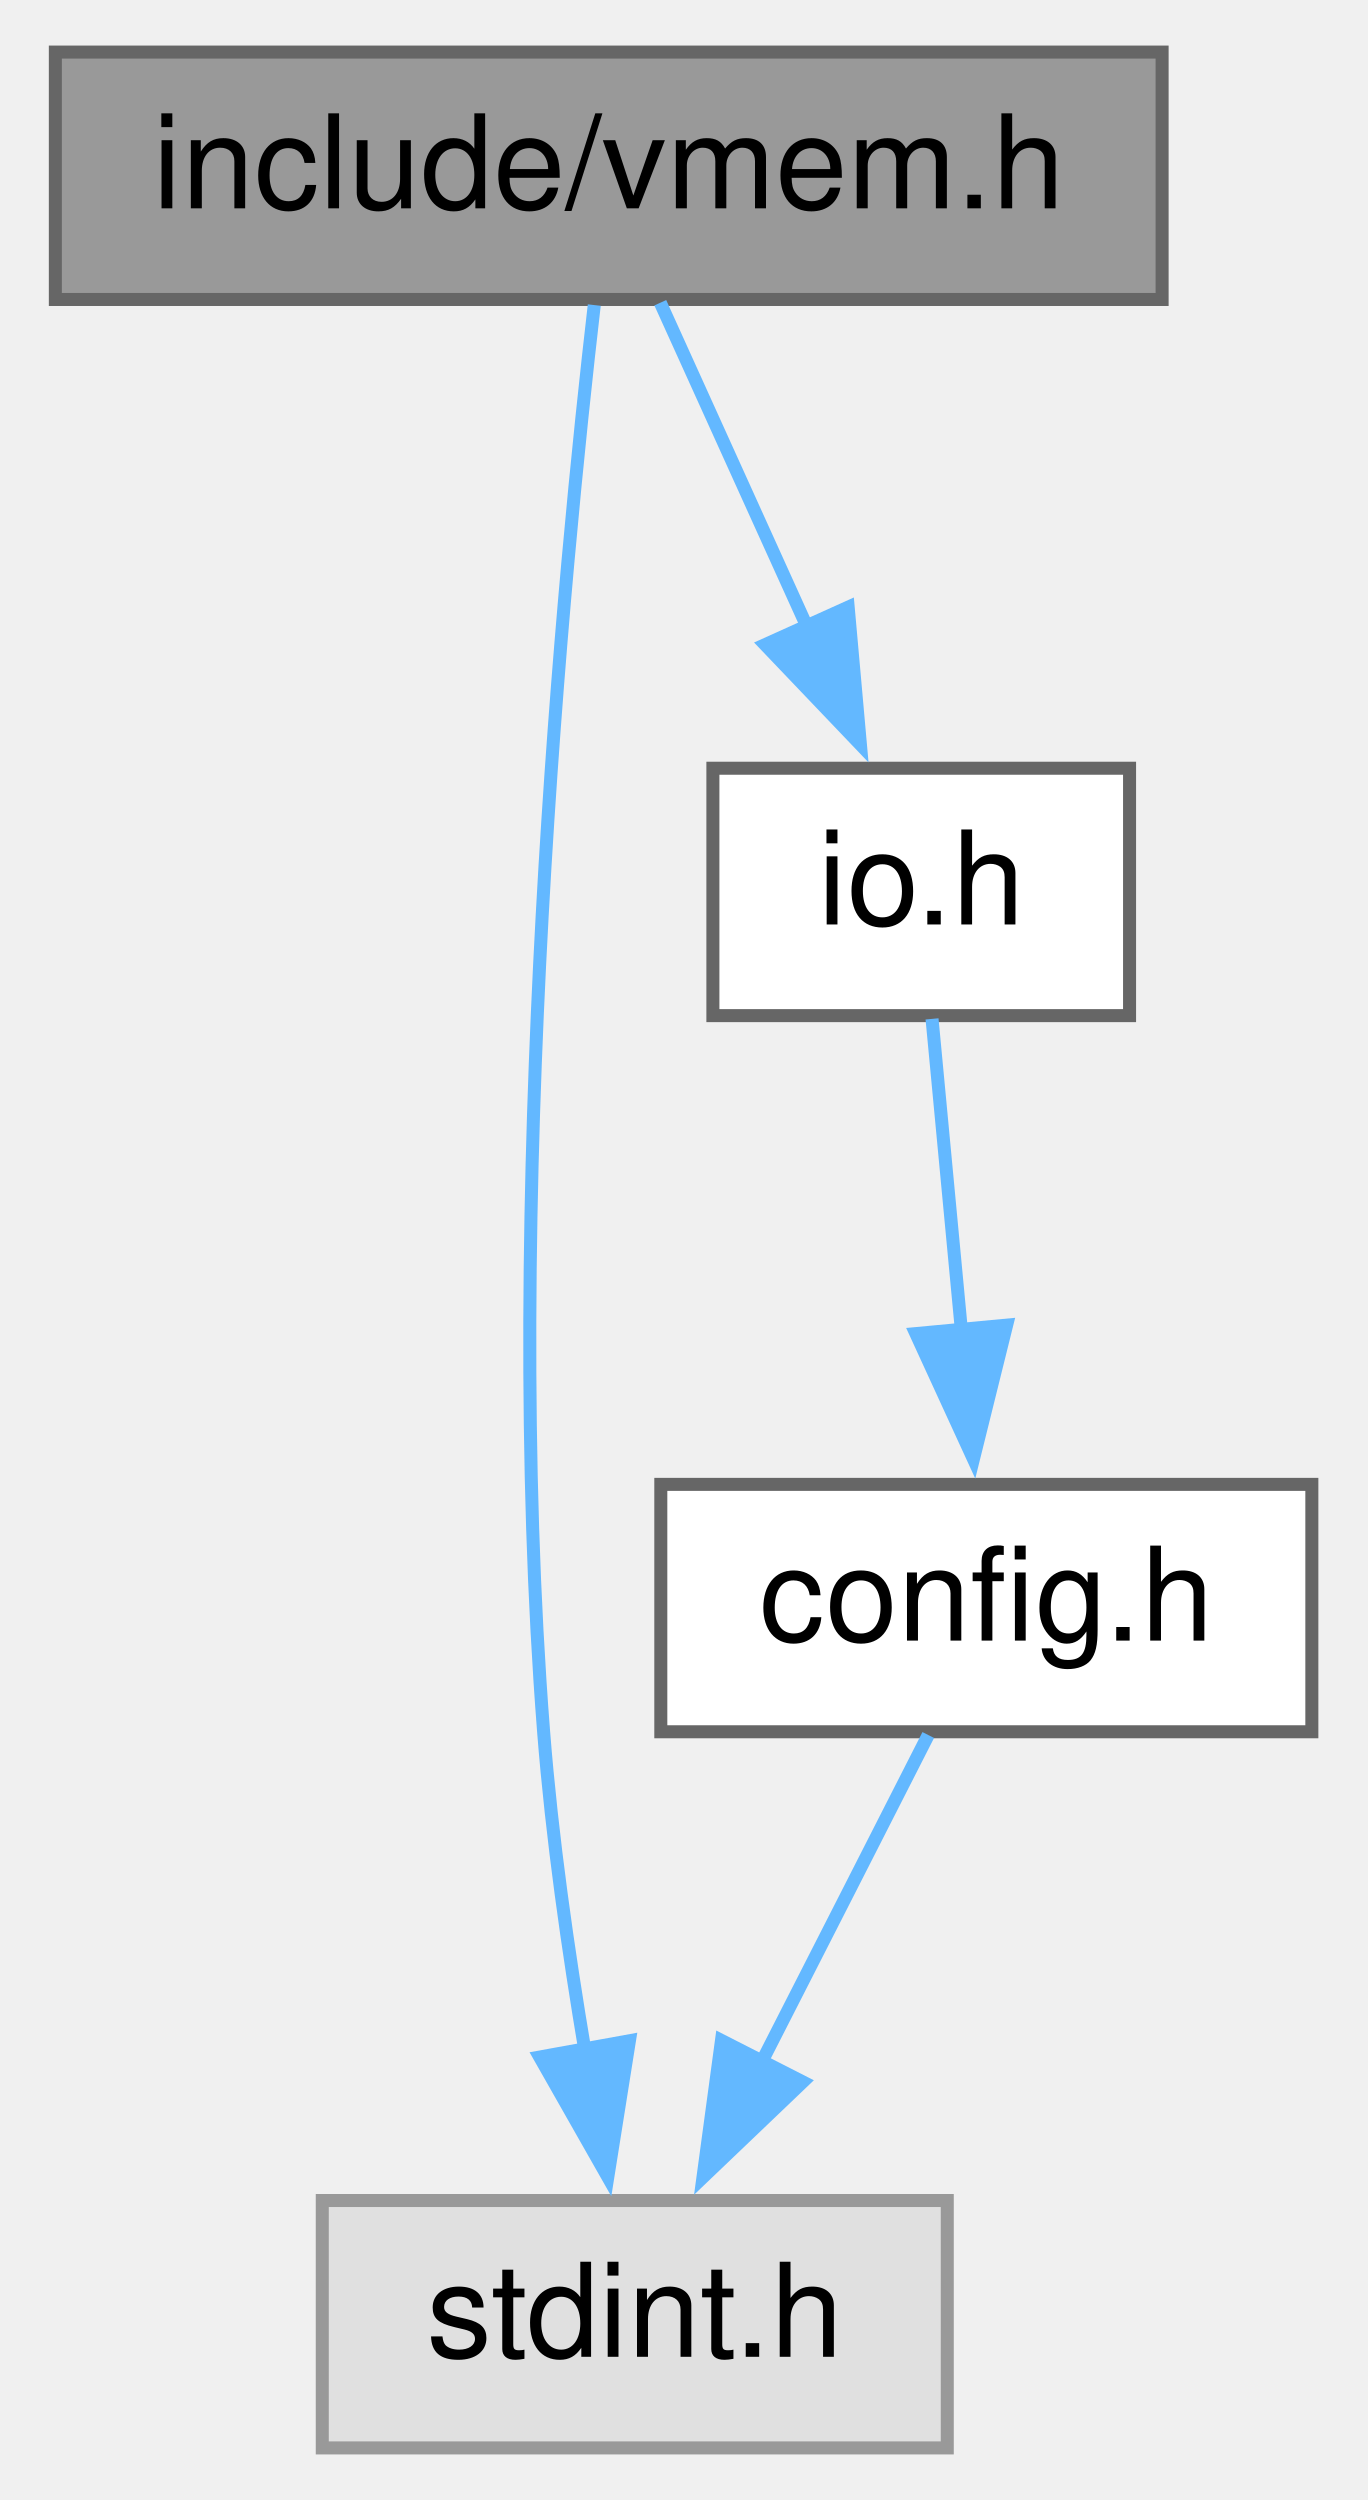
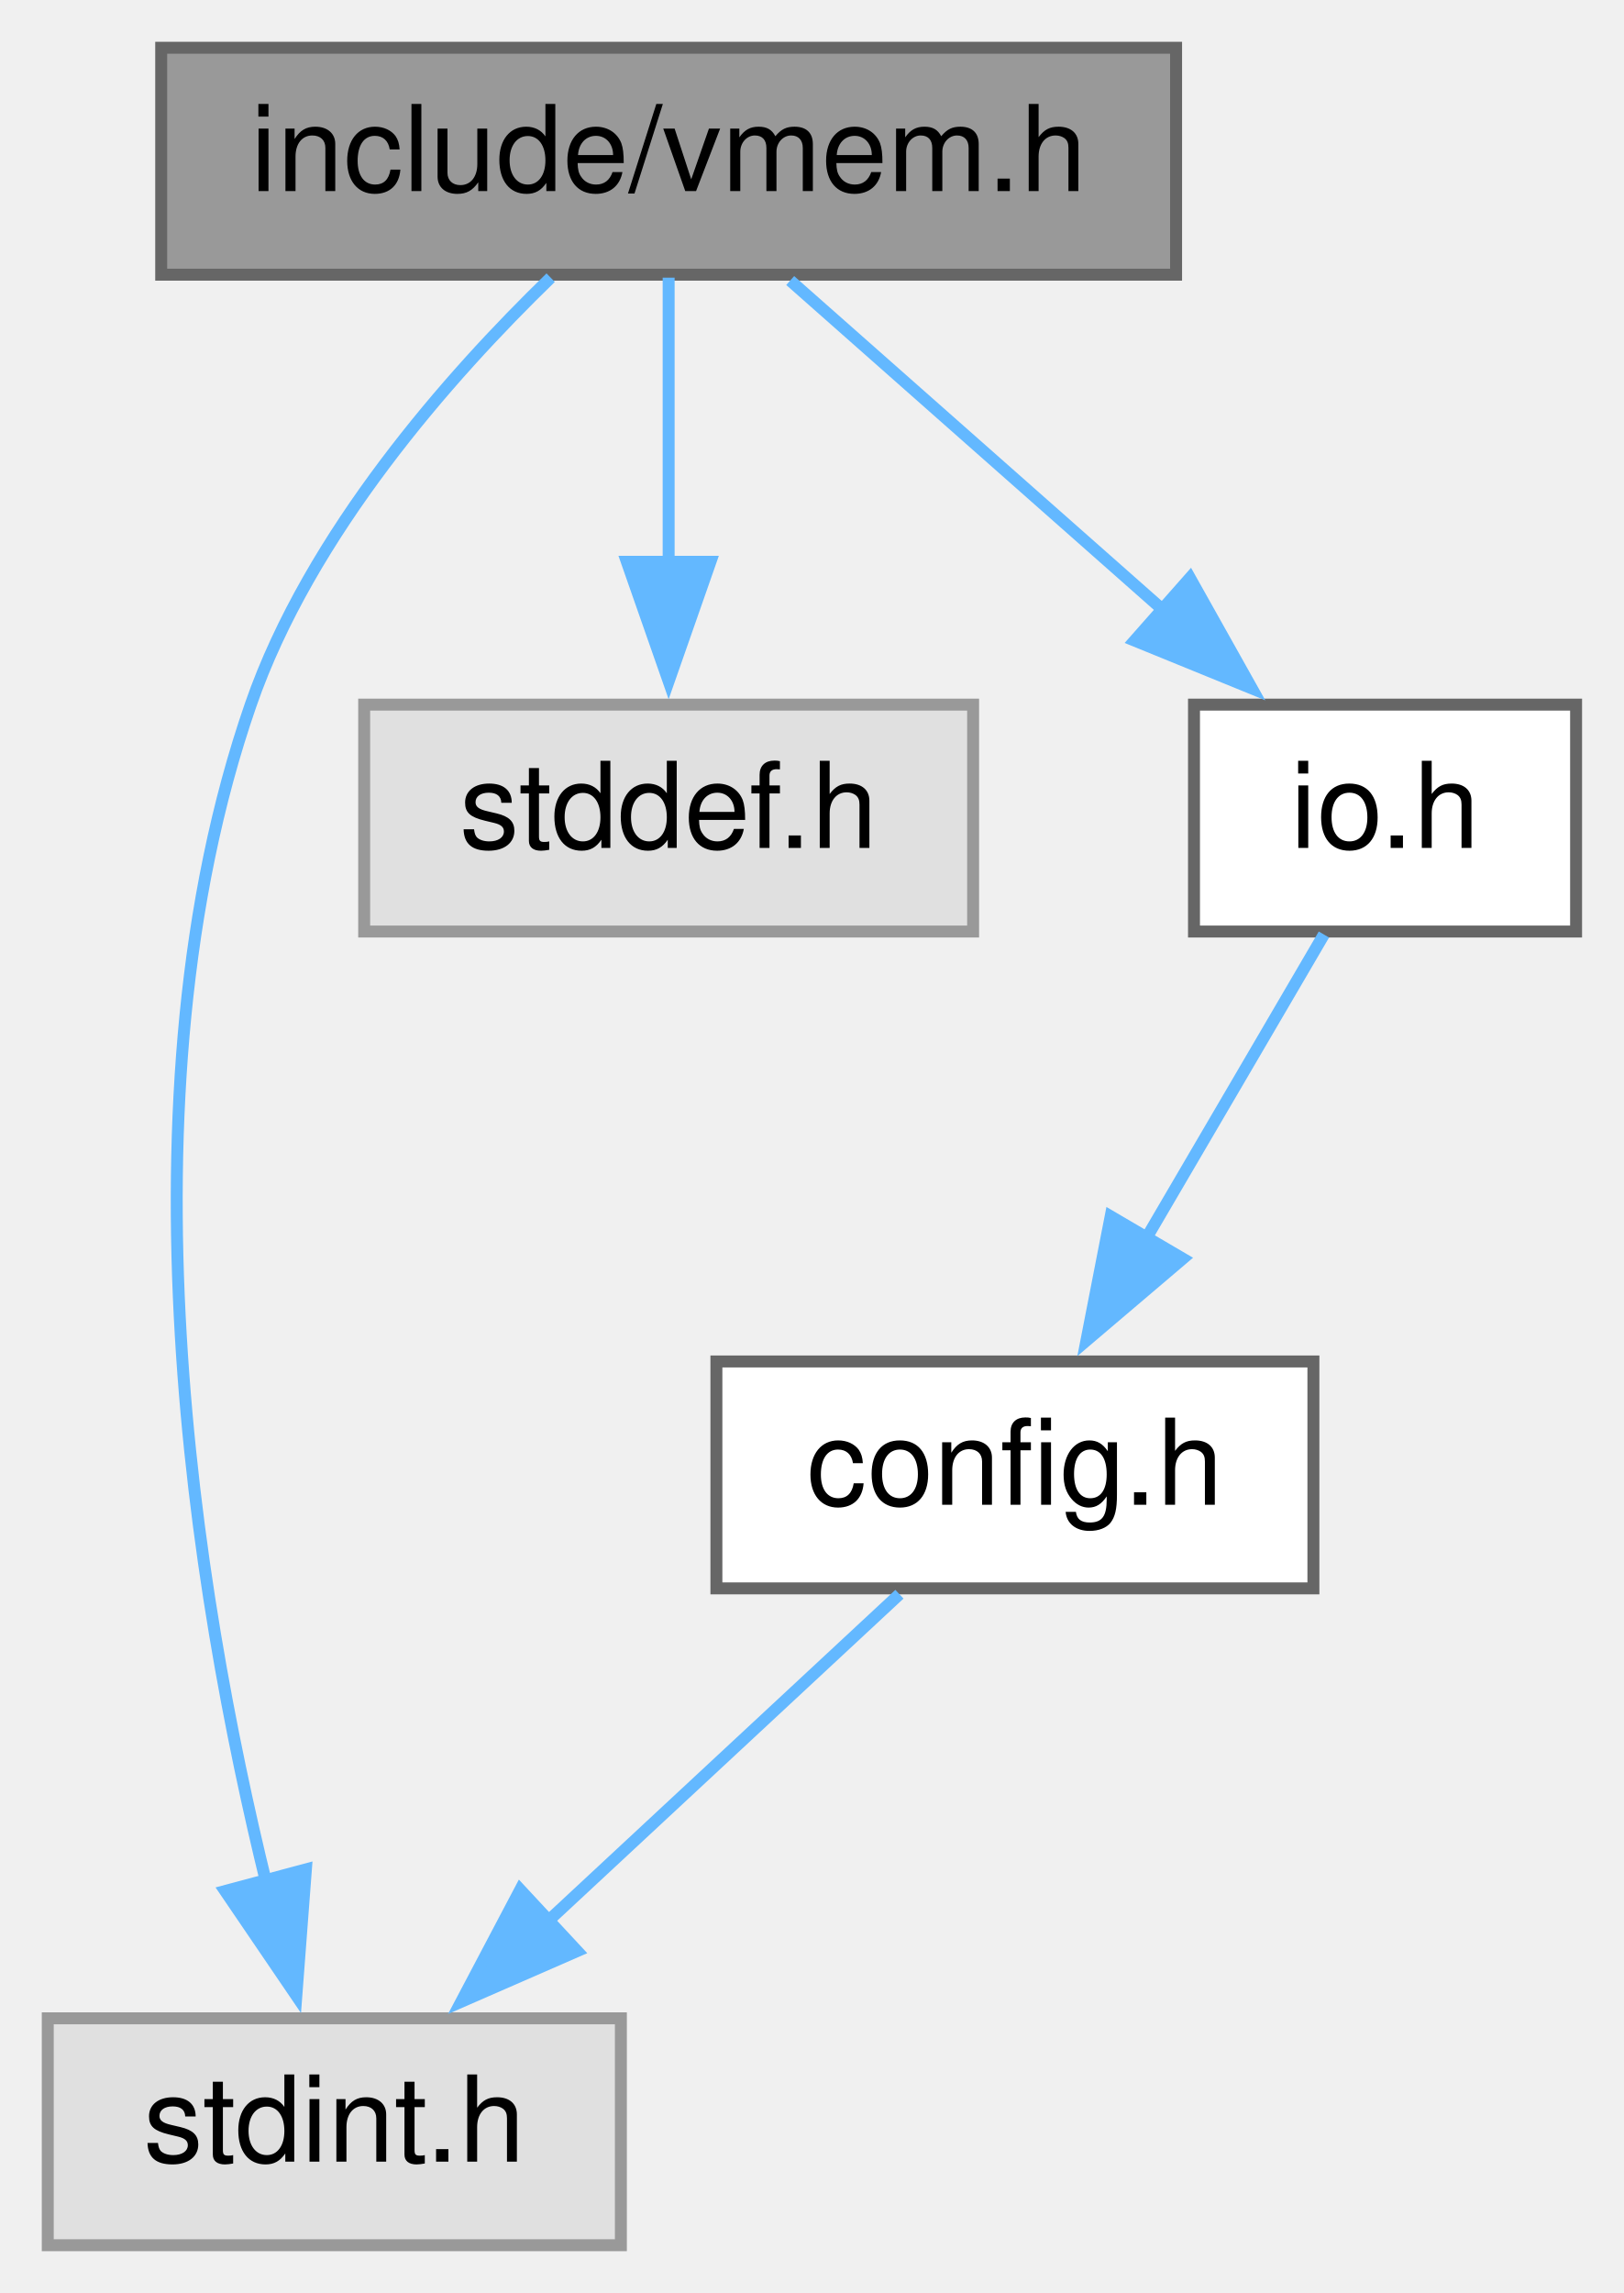
- <svg xmlns="http://www.w3.org/2000/svg" xmlns:xlink="http://www.w3.org/1999/xlink" width="105pt" height="192pt" viewBox="0.00 0.00 104.50 192.00">
+ <svg xmlns="http://www.w3.org/2000/svg" xmlns:xlink="http://www.w3.org/1999/xlink" width="136pt" height="192pt" viewBox="0.00 0.00 136.00 192.00">
  <g id="graph0" class="graph" transform="scale(1 1) rotate(0) translate(4 188)">
    <g id="node1" class="node">
      <g id="a_node1">
        <a xlink:title="Data types and functions for VRAM access.">
-           <polygon fill="#999999" stroke="#666666" points="85,-184 0,-184 0,-165 85,-165 85,-184" />
-           <text text-anchor="middle" x="42.5" y="-172" font-family="Helvetica,sans-Serif" font-size="10.00">include/vmem.h</text>
+           <polygon fill="#999999" stroke="#666666" points="94.5,-184 9.5,-184 9.5,-165 94.5,-165 94.5,-184" />
+           <text text-anchor="middle" x="52" y="-172" font-family="Helvetica,sans-Serif" font-size="10.00">include/vmem.h</text>
        </a>
      </g>
    </g>
    <g id="node2" class="node">
      <g id="a_node2">
        <a xlink:title=" ">
-           <polygon fill="#e0e0e0" stroke="#999999" points="68.5,-19 20.5,-19 20.5,0 68.5,0 68.5,-19" />
-           <text text-anchor="middle" x="44.5" y="-7" font-family="Helvetica,sans-Serif" font-size="10.00">stdint.h</text>
+           <polygon fill="#e0e0e0" stroke="#999999" points="48,-19 0,-19 0,0 48,0 48,-19" />
+           <text text-anchor="middle" x="24" y="-7" font-family="Helvetica,sans-Serif" font-size="10.00">stdint.h</text>
        </a>
      </g>
    </g>
    <g id="edge1" class="edge">
-       <path fill="none" stroke="#63b8ff" d="M41.39,-164.57C39.1,-144.8 34.31,-95.85 37.5,-55 38.13,-46.91 39.4,-38.07 40.69,-30.41" />
-       <polygon fill="#63b8ff" stroke="#63b8ff" points="44.09,-31.27 42.43,-20.81 37.2,-30.02 44.09,-31.27" />
+       <path fill="none" stroke="#63b8ff" d="M42.12,-164.75C33.61,-156.5 21.95,-143.3 17,-129 5.52,-95.83 12.41,-54.35 18.31,-30.29" />
+       <polygon fill="#63b8ff" stroke="#63b8ff" points="21.62,-31.47 20.82,-20.9 14.86,-29.66 21.62,-31.47" />
    </g>
    <g id="node3" class="node">
      <g id="a_node3">
-         <a xlink:href="io_8h.html" target="_top" xlink:title="Definition of I/O ports.">
-           <polygon fill="white" stroke="#666666" points="82.5,-129 50.5,-129 50.5,-110 82.5,-110 82.5,-129" />
-           <text text-anchor="middle" x="66.5" y="-117" font-family="Helvetica,sans-Serif" font-size="10.00">io.h</text>
+         <a xlink:title=" ">
+           <polygon fill="#e0e0e0" stroke="#999999" points="77.5,-129 26.5,-129 26.5,-110 77.5,-110 77.5,-129" />
+           <text text-anchor="middle" x="52" y="-117" font-family="Helvetica,sans-Serif" font-size="10.00">stddef.h</text>
        </a>
      </g>
    </g>
    <g id="edge2" class="edge">
-       <path fill="none" stroke="#63b8ff" d="M46.46,-164.75C49.54,-157.96 53.91,-148.3 57.79,-139.73" />
-       <polygon fill="#63b8ff" stroke="#63b8ff" points="60.89,-141.37 61.83,-130.82 54.51,-138.49 60.89,-141.37" />
+       <path fill="none" stroke="#63b8ff" d="M52,-164.75C52,-158.27 52,-149.16 52,-140.9" />
+       <polygon fill="#63b8ff" stroke="#63b8ff" points="55.5,-140.96 52,-130.96 48.5,-140.96 55.5,-140.96" />
    </g>
    <g id="node4" class="node">
      <g id="a_node4">
-         <a xlink:href="config_8h.html" target="_top" xlink:title="Hack for C Compiler portability.">
-           <polygon fill="white" stroke="#666666" points="96.5,-74 46.5,-74 46.5,-55 96.5,-55 96.5,-74" />
-           <text text-anchor="middle" x="71.5" y="-62" font-family="Helvetica,sans-Serif" font-size="10.00">config.h</text>
+         <a xlink:href="io_8h.html" target="_top" xlink:title="Definition of I/O ports.">
+           <polygon fill="white" stroke="#666666" points="128,-129 96,-129 96,-110 128,-110 128,-129" />
+           <text text-anchor="middle" x="112" y="-117" font-family="Helvetica,sans-Serif" font-size="10.00">io.h</text>
        </a>
      </g>
    </g>
    <g id="edge3" class="edge">
-       <path fill="none" stroke="#63b8ff" d="M67.33,-109.75C67.94,-103.27 68.8,-94.16 69.58,-85.9" />
-       <polygon fill="#63b8ff" stroke="#63b8ff" points="73.06,-86.23 70.51,-75.95 66.09,-85.58 73.06,-86.23" />
+       <path fill="none" stroke="#63b8ff" d="M62.18,-164.51C70.76,-156.93 83.27,-145.88 93.6,-136.75" />
+       <polygon fill="#63b8ff" stroke="#63b8ff" points="95.66,-139.6 100.84,-130.36 91.03,-134.36 95.66,-139.6" />
+     </g>
+     <g id="node5" class="node">
+       <g id="a_node5">
+         <a xlink:href="config_8h.html" target="_top" xlink:title="Hack for C Compiler portability.">
+           <polygon fill="white" stroke="#666666" points="106,-74 56,-74 56,-55 106,-55 106,-74" />
+           <text text-anchor="middle" x="81" y="-62" font-family="Helvetica,sans-Serif" font-size="10.00">config.h</text>
+         </a>
+       </g>
    </g>
    <g id="edge4" class="edge">
-       <path fill="none" stroke="#63b8ff" d="M67.04,-54.75C63.55,-47.88 58.55,-38.08 54.15,-29.45" />
-       <polygon fill="#63b8ff" stroke="#63b8ff" points="57.4,-28.11 49.74,-20.79 51.16,-31.29 57.4,-28.11" />
+       <path fill="none" stroke="#63b8ff" d="M106.88,-109.75C102.82,-102.81 97.01,-92.86 91.91,-84.16" />
+       <polygon fill="#63b8ff" stroke="#63b8ff" points="95.06,-82.61 86.99,-75.75 89.02,-86.15 95.06,-82.61" />
+     </g>
+     <g id="edge5" class="edge">
+       <path fill="none" stroke="#63b8ff" d="M71.33,-54.51C63.26,-47 51.53,-36.1 41.78,-27.03" />
+       <polygon fill="#63b8ff" stroke="#63b8ff" points="44.34,-24.63 34.63,-20.39 39.57,-29.76 44.34,-24.63" />
    </g>
  </g>
</svg>
